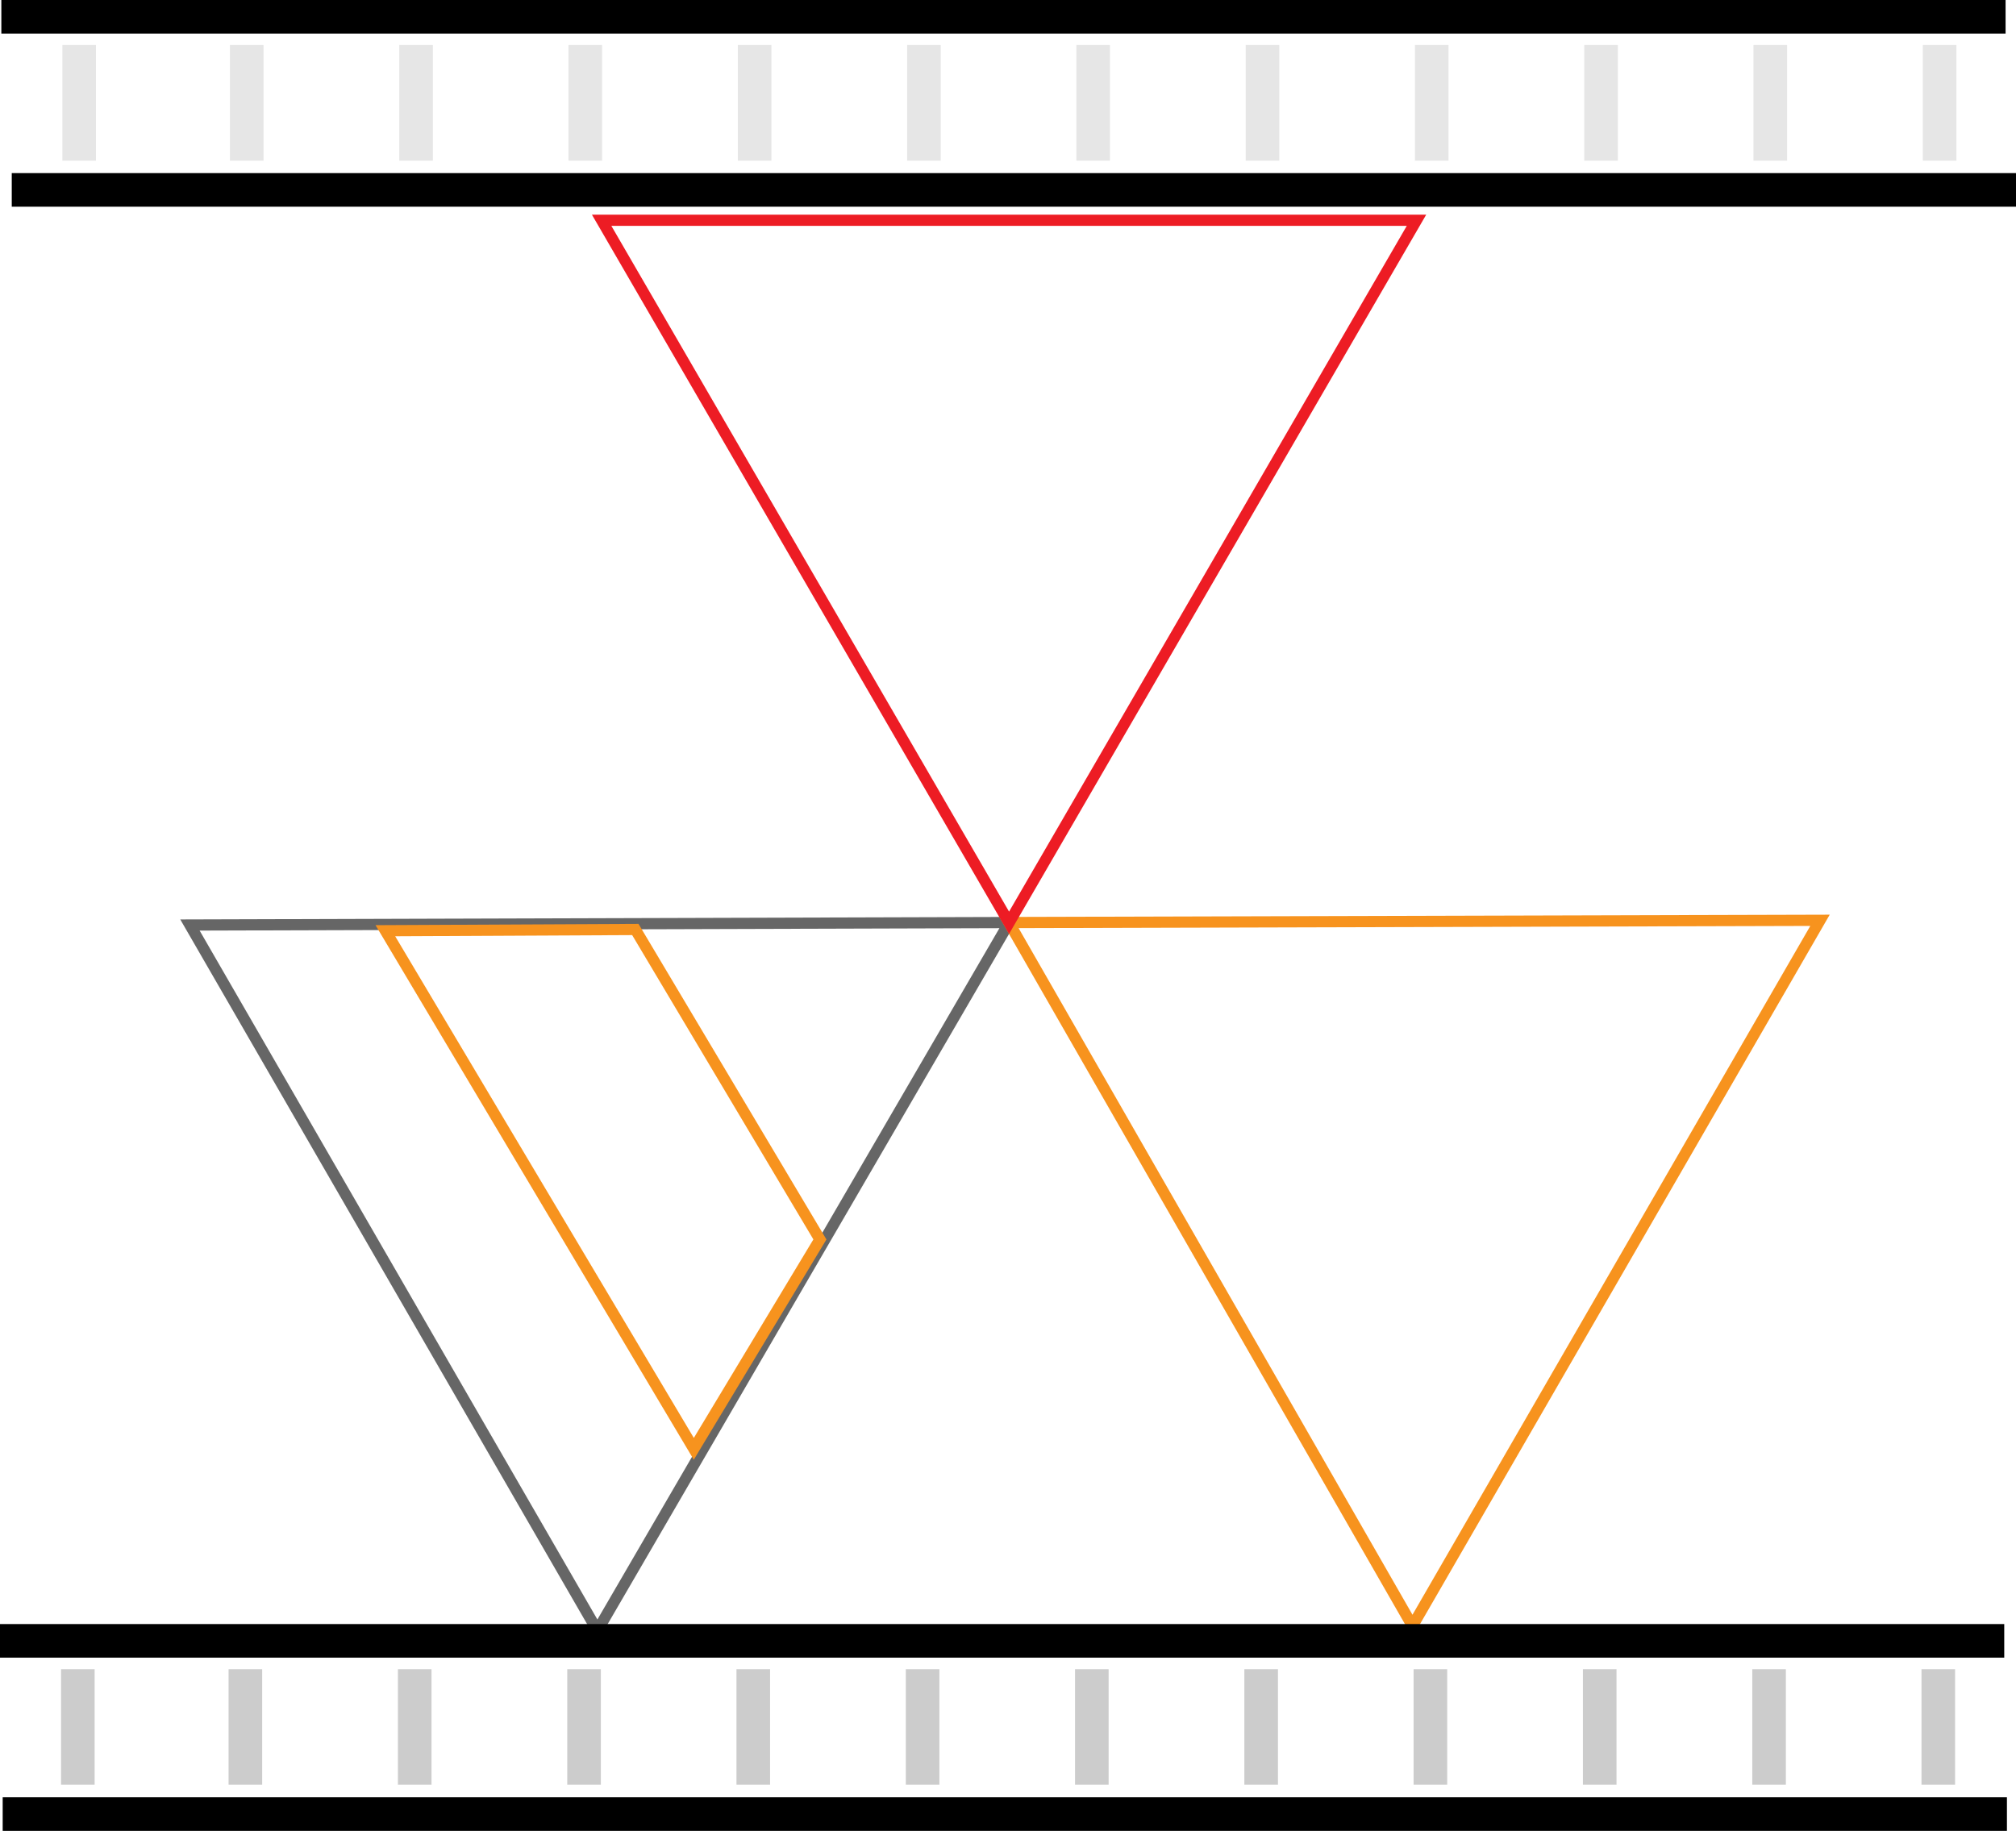
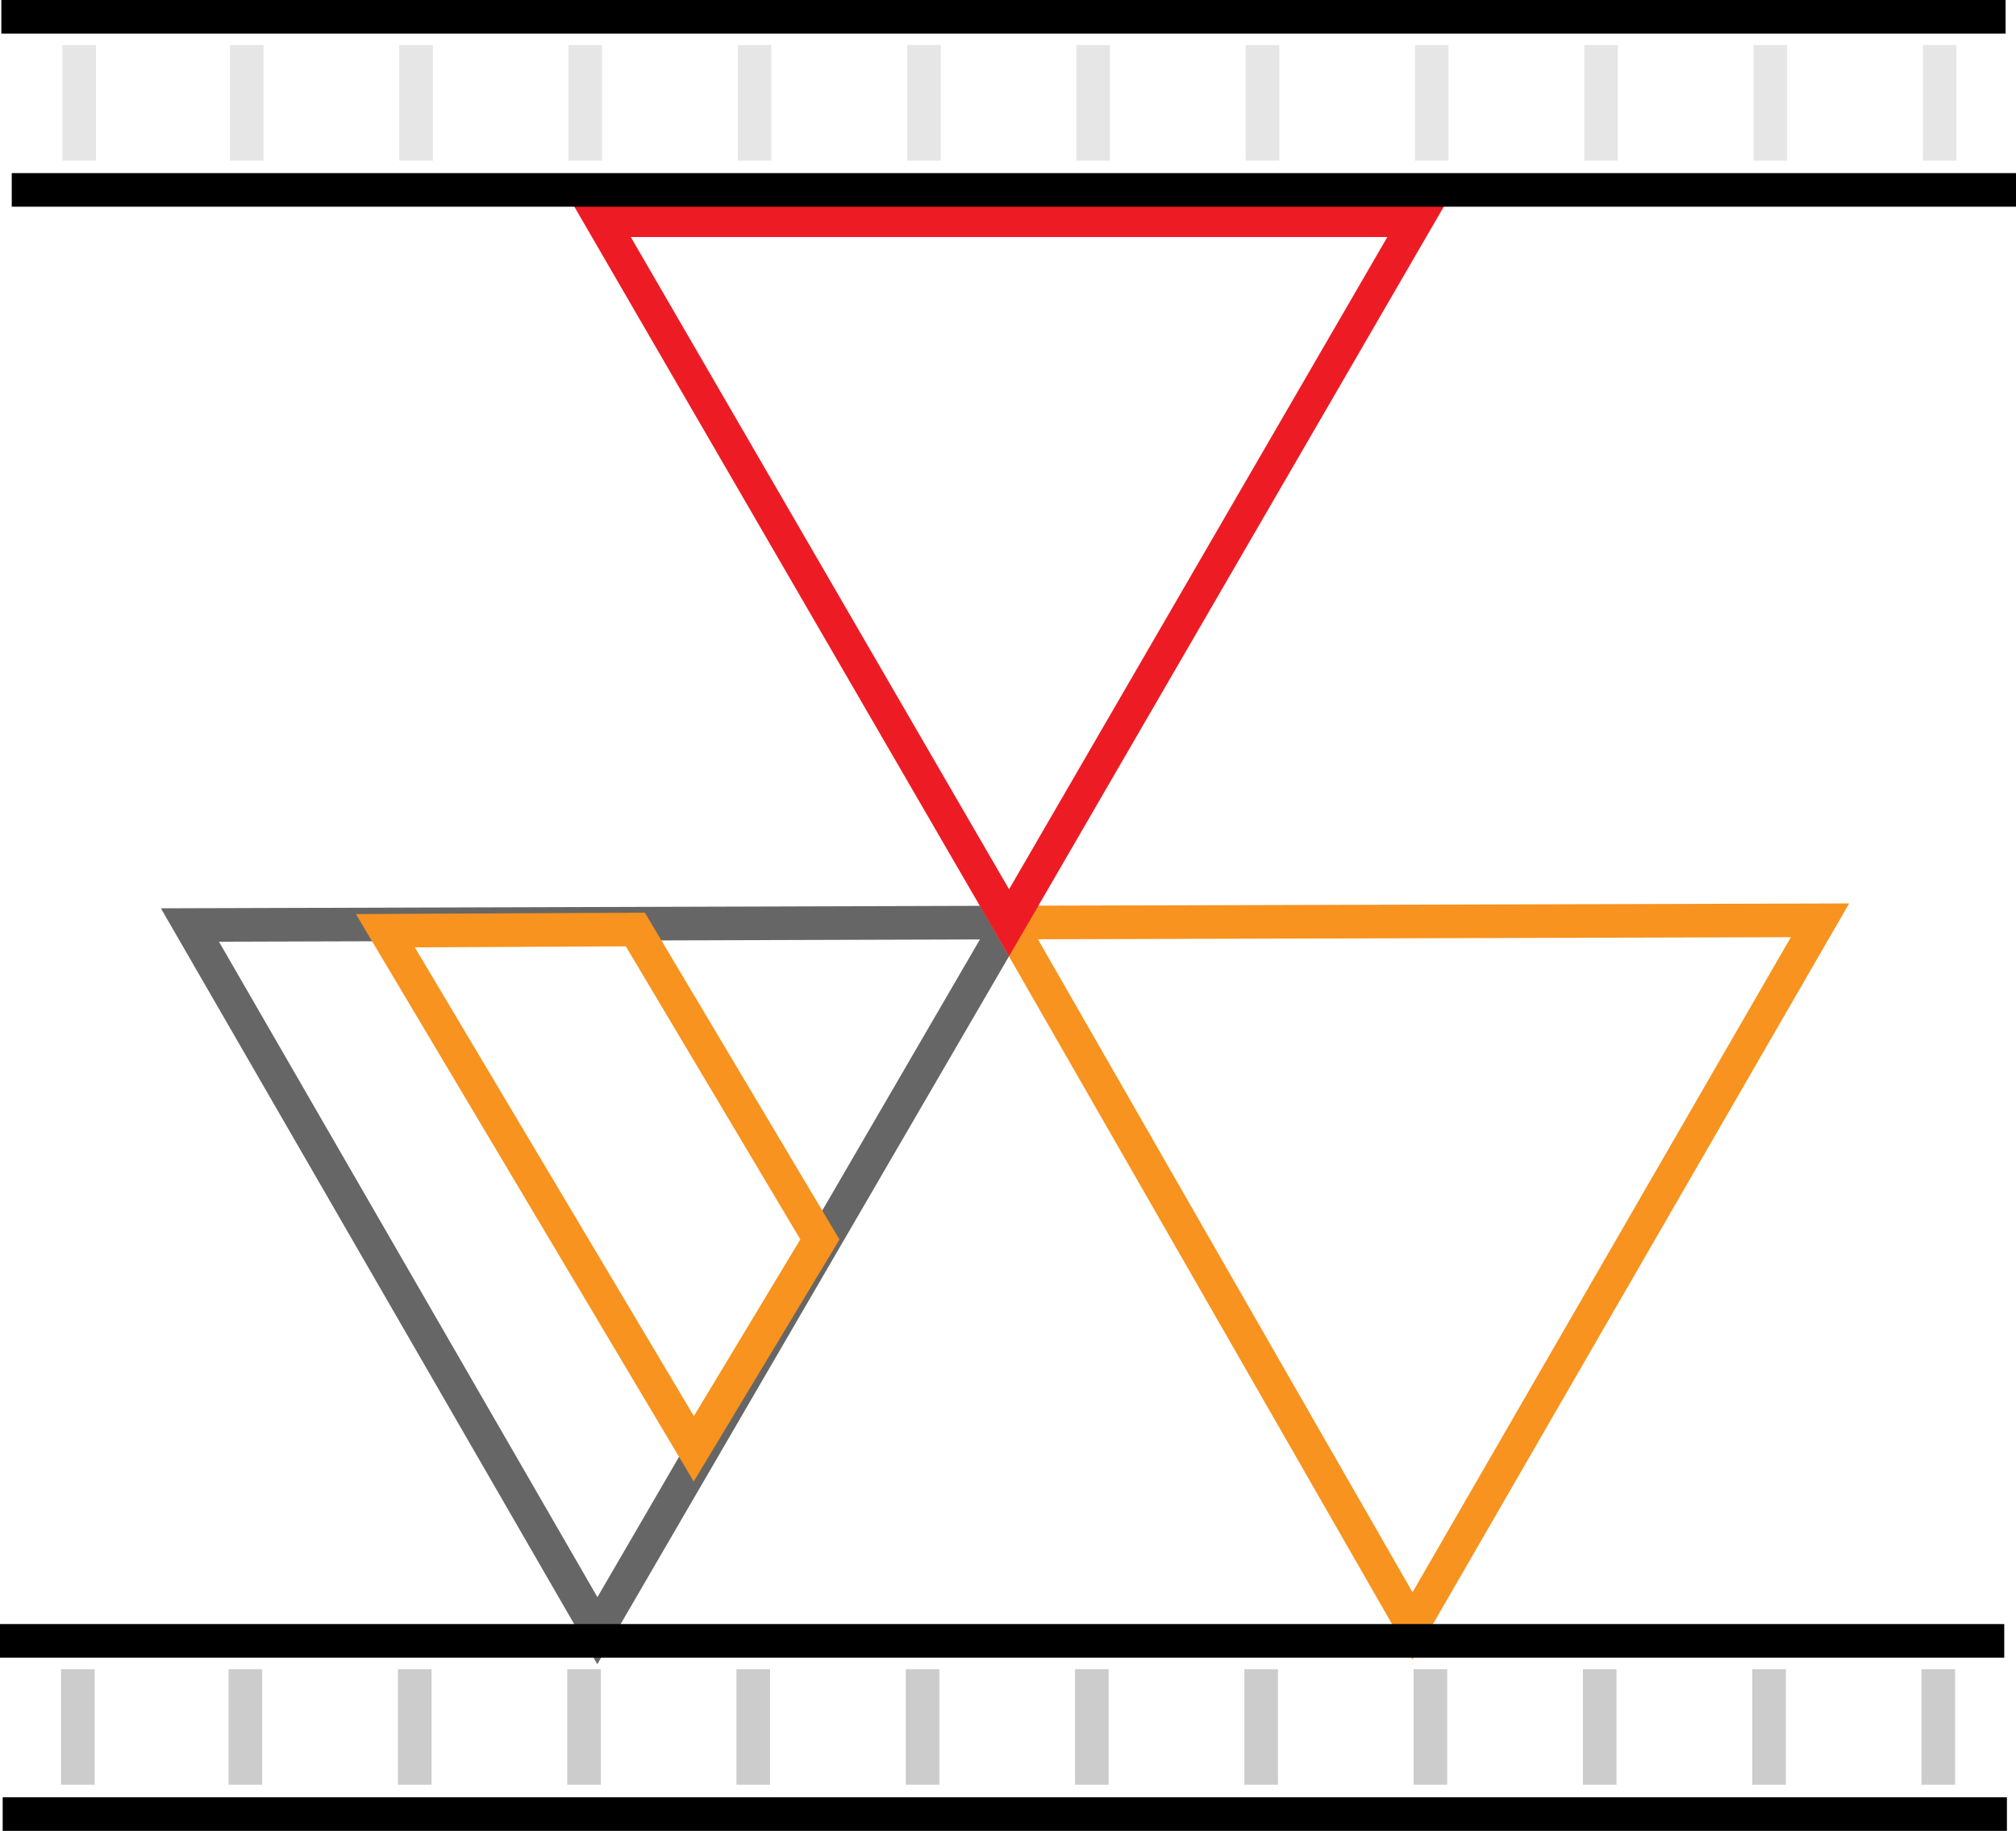
<svg xmlns="http://www.w3.org/2000/svg" id="_层_2" viewBox="0 0 180.01 163.51">
  <defs>
-     <style>.cls-1{stroke:#ed1c24;}.cls-1,.cls-2,.cls-3,.cls-4,.cls-5,.cls-6{fill:none;stroke-miterlimit:10;}.cls-1,.cls-2,.cls-4{fill-rule:evenodd;}.cls-2{stroke:#666;}.cls-3{stroke:#000;}.cls-3,.cls-5,.cls-6{stroke-width:3px;}.cls-4{stroke:#f7931e;}.cls-5{stroke:#ccc;}.cls-6{stroke:#e6e6e6;}</style>
+     <style>.cls-1{stroke:#666;}.cls-1,.cls-2,.cls-3,.cls-4,.cls-5,.cls-6{fill:none;stroke-miterlimit:10;stroke-width:3px;}.cls-1,.cls-2,.cls-6{fill-rule:evenodd;}.cls-2{stroke:#f7931e;}.cls-3{stroke:#000;}.cls-4{stroke:#ccc;}.cls-5{stroke:#e6e6e6;}.cls-6{stroke:#ed1c24;}</style>
  </defs>
  <g id="_层_1-2">
    <g>
-       <polygon class="cls-2" points="16.96 82.61 90.11 82.39 53.34 145.63 16.96 82.61 16.96 82.61" />
-       <polygon class="cls-4" points="34.41 83.12 56.73 83.01 73.21 110.69 61.95 129.39 34.41 83.12 34.41 83.12" />
-       <polygon class="cls-4" points="126.12 145.21 90.09 82.39 162.51 82.19 126.12 145.21 126.12 145.21" />
-       <polygon class="cls-1" points="126.48 19.67 90.1 82.41 53.72 19.67 126.48 19.67 126.48 19.67" />
-       <line class="cls-5" x1="6.95" y1="149.07" x2="6.95" y2="159.39" />
-       <line class="cls-5" x1="21.91" y1="149.07" x2="21.91" y2="159.39" />
-       <line class="cls-5" x1="37.03" y1="149.07" x2="37.03" y2="159.39" />
-       <line class="cls-5" x1="52.15" y1="149.07" x2="52.15" y2="159.39" />
+       <polygon class="cls-1" points="16.96 82.61 90.11 82.39 53.34 145.63 16.96 82.61 16.96 82.61" />
+       <polygon class="cls-2" points="34.41 83.12 56.73 83.01 73.21 110.69 61.95 129.39 34.41 83.12 34.41 83.12" />
+       <polygon class="cls-2" points="126.12 145.21 90.09 82.39 162.51 82.19 126.12 145.21 126.12 145.21" />
+       <polygon class="cls-6" points="126.48 19.67 90.1 82.41 53.72 19.67 126.48 19.67 126.48 19.67" />
+       <line class="cls-4" x1="6.95" y1="149.07" x2="6.95" y2="159.39" />
+       <line class="cls-4" x1="21.91" y1="149.07" x2="21.91" y2="159.39" />
+       <line class="cls-4" x1="37.03" y1="149.07" x2="37.03" y2="159.39" />
+       <line class="cls-4" x1="52.15" y1="149.07" x2="52.15" y2="159.39" />
      <line class="cls-3" y1="146.54" x2="178.96" y2="146.54" />
-       <line class="cls-5" x1="67.26" y1="149.07" x2="67.26" y2="159.39" />
-       <line class="cls-5" x1="82.38" y1="149.07" x2="82.38" y2="159.39" />
-       <line class="cls-5" x1="97.49" y1="149.07" x2="97.49" y2="159.39" />
-       <line class="cls-5" x1="112.61" y1="149.07" x2="112.61" y2="159.39" />
-       <line class="cls-5" x1="127.72" y1="149.07" x2="127.72" y2="159.39" />
-       <line class="cls-5" x1="142.84" y1="149.07" x2="142.84" y2="159.39" />
-       <line class="cls-5" x1="157.96" y1="149.07" x2="157.96" y2="159.39" />
-       <line class="cls-5" x1="173.07" y1="149.07" x2="173.07" y2="159.39" />
+       <line class="cls-4" x1="67.26" y1="149.07" x2="67.26" y2="159.39" />
+       <line class="cls-4" x1="82.38" y1="149.07" x2="82.38" y2="159.39" />
+       <line class="cls-4" x1="97.49" y1="149.07" x2="97.49" y2="159.39" />
+       <line class="cls-4" x1="112.61" y1="149.07" x2="112.61" y2="159.39" />
+       <line class="cls-4" x1="127.72" y1="149.07" x2="127.72" y2="159.39" />
+       <line class="cls-4" x1="142.84" y1="149.07" x2="142.84" y2="159.39" />
+       <line class="cls-4" x1="157.96" y1="149.07" x2="157.96" y2="159.39" />
+       <line class="cls-4" x1="173.07" y1="149.07" x2="173.07" y2="159.39" />
      <line class="cls-3" x1=".24" y1="162.01" x2="179.2" y2="162.01" />
-       <line class="cls-6" x1="7.07" y1="4.02" x2="7.07" y2="14.35" />
-       <line class="cls-6" x1="22.03" y1="4.02" x2="22.03" y2="14.35" />
-       <line class="cls-6" x1="37.15" y1="4.02" x2="37.15" y2="14.35" />
-       <line class="cls-6" x1="52.26" y1="4.02" x2="52.26" y2="14.35" />
+       <line class="cls-5" x1="7.07" y1="4.02" x2="7.07" y2="14.35" />
+       <line class="cls-5" x1="22.03" y1="4.02" x2="22.03" y2="14.35" />
+       <line class="cls-5" x1="37.15" y1="4.02" x2="37.15" y2="14.35" />
+       <line class="cls-5" x1="52.26" y1="4.02" x2="52.26" y2="14.35" />
      <line class="cls-3" x1=".12" y1="1.5" x2="179.08" y2="1.5" />
-       <line class="cls-6" x1="67.38" y1="4.02" x2="67.38" y2="14.35" />
-       <line class="cls-6" x1="82.5" y1="4.02" x2="82.5" y2="14.35" />
-       <line class="cls-6" x1="97.61" y1="4.02" x2="97.61" y2="14.35" />
-       <line class="cls-6" x1="112.73" y1="4.02" x2="112.73" y2="14.35" />
-       <line class="cls-6" x1="127.84" y1="4.02" x2="127.84" y2="14.35" />
-       <line class="cls-6" x1="142.96" y1="4.02" x2="142.96" y2="14.35" />
-       <line class="cls-6" x1="158.07" y1="4.02" x2="158.07" y2="14.35" />
-       <line class="cls-6" x1="173.19" y1="4.02" x2="173.19" y2="14.35" />
+       <line class="cls-5" x1="67.38" y1="4.02" x2="67.38" y2="14.35" />
+       <line class="cls-5" x1="82.5" y1="4.02" x2="82.5" y2="14.35" />
+       <line class="cls-5" x1="97.61" y1="4.02" x2="97.61" y2="14.35" />
+       <line class="cls-5" x1="112.73" y1="4.02" x2="112.73" y2="14.35" />
+       <line class="cls-5" x1="127.84" y1="4.02" x2="127.84" y2="14.35" />
+       <line class="cls-5" x1="142.96" y1="4.02" x2="142.96" y2="14.35" />
+       <line class="cls-5" x1="158.07" y1="4.02" x2="158.07" y2="14.35" />
+       <line class="cls-5" x1="173.19" y1="4.02" x2="173.19" y2="14.35" />
      <line class="cls-3" x1="1.05" y1="16.96" x2="180.01" y2="16.96" />
    </g>
  </g>
</svg>
